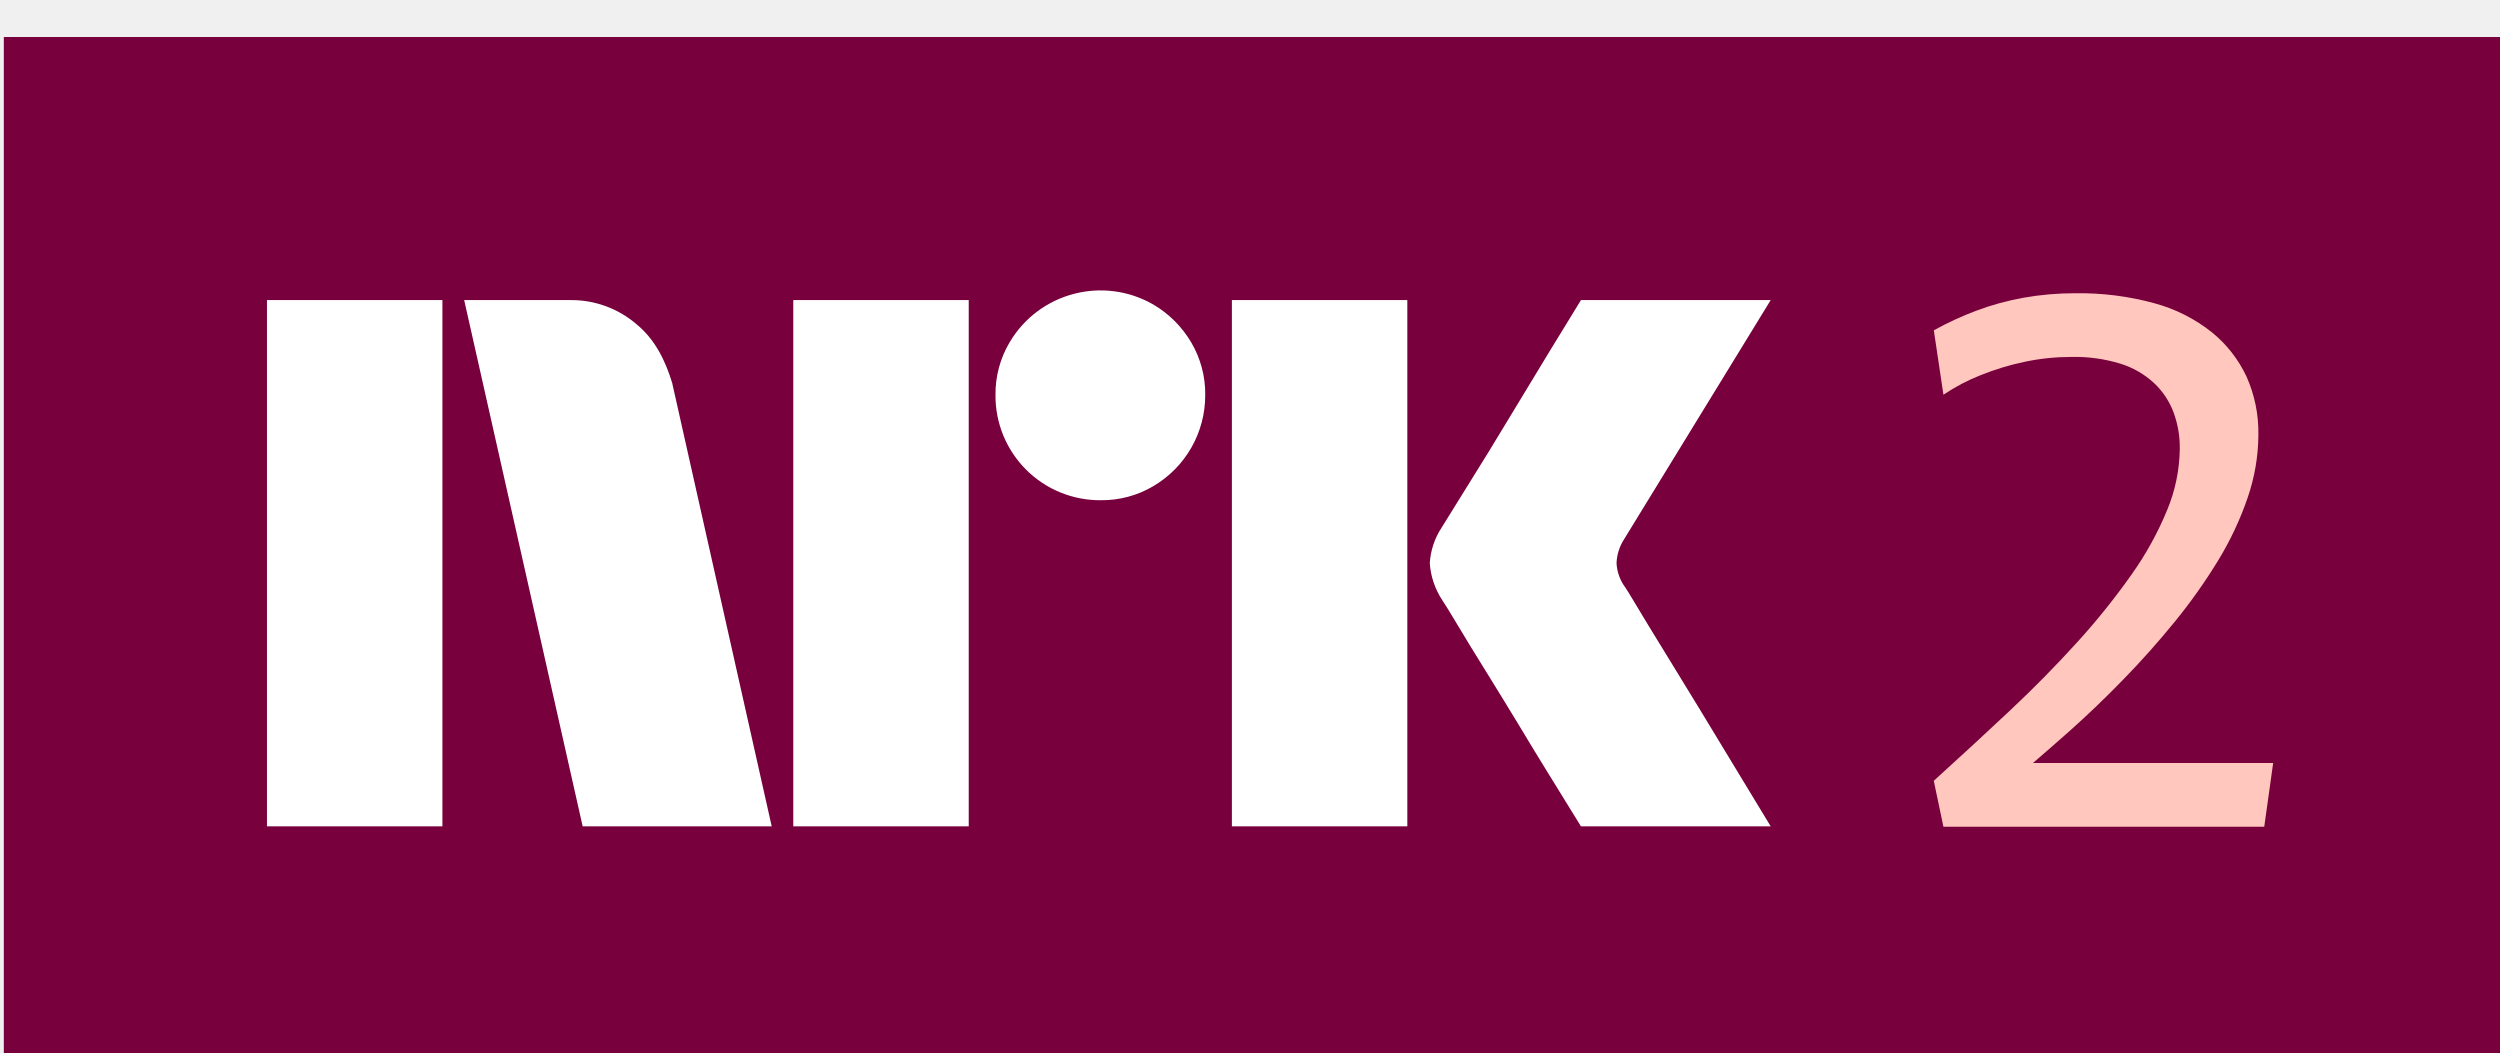
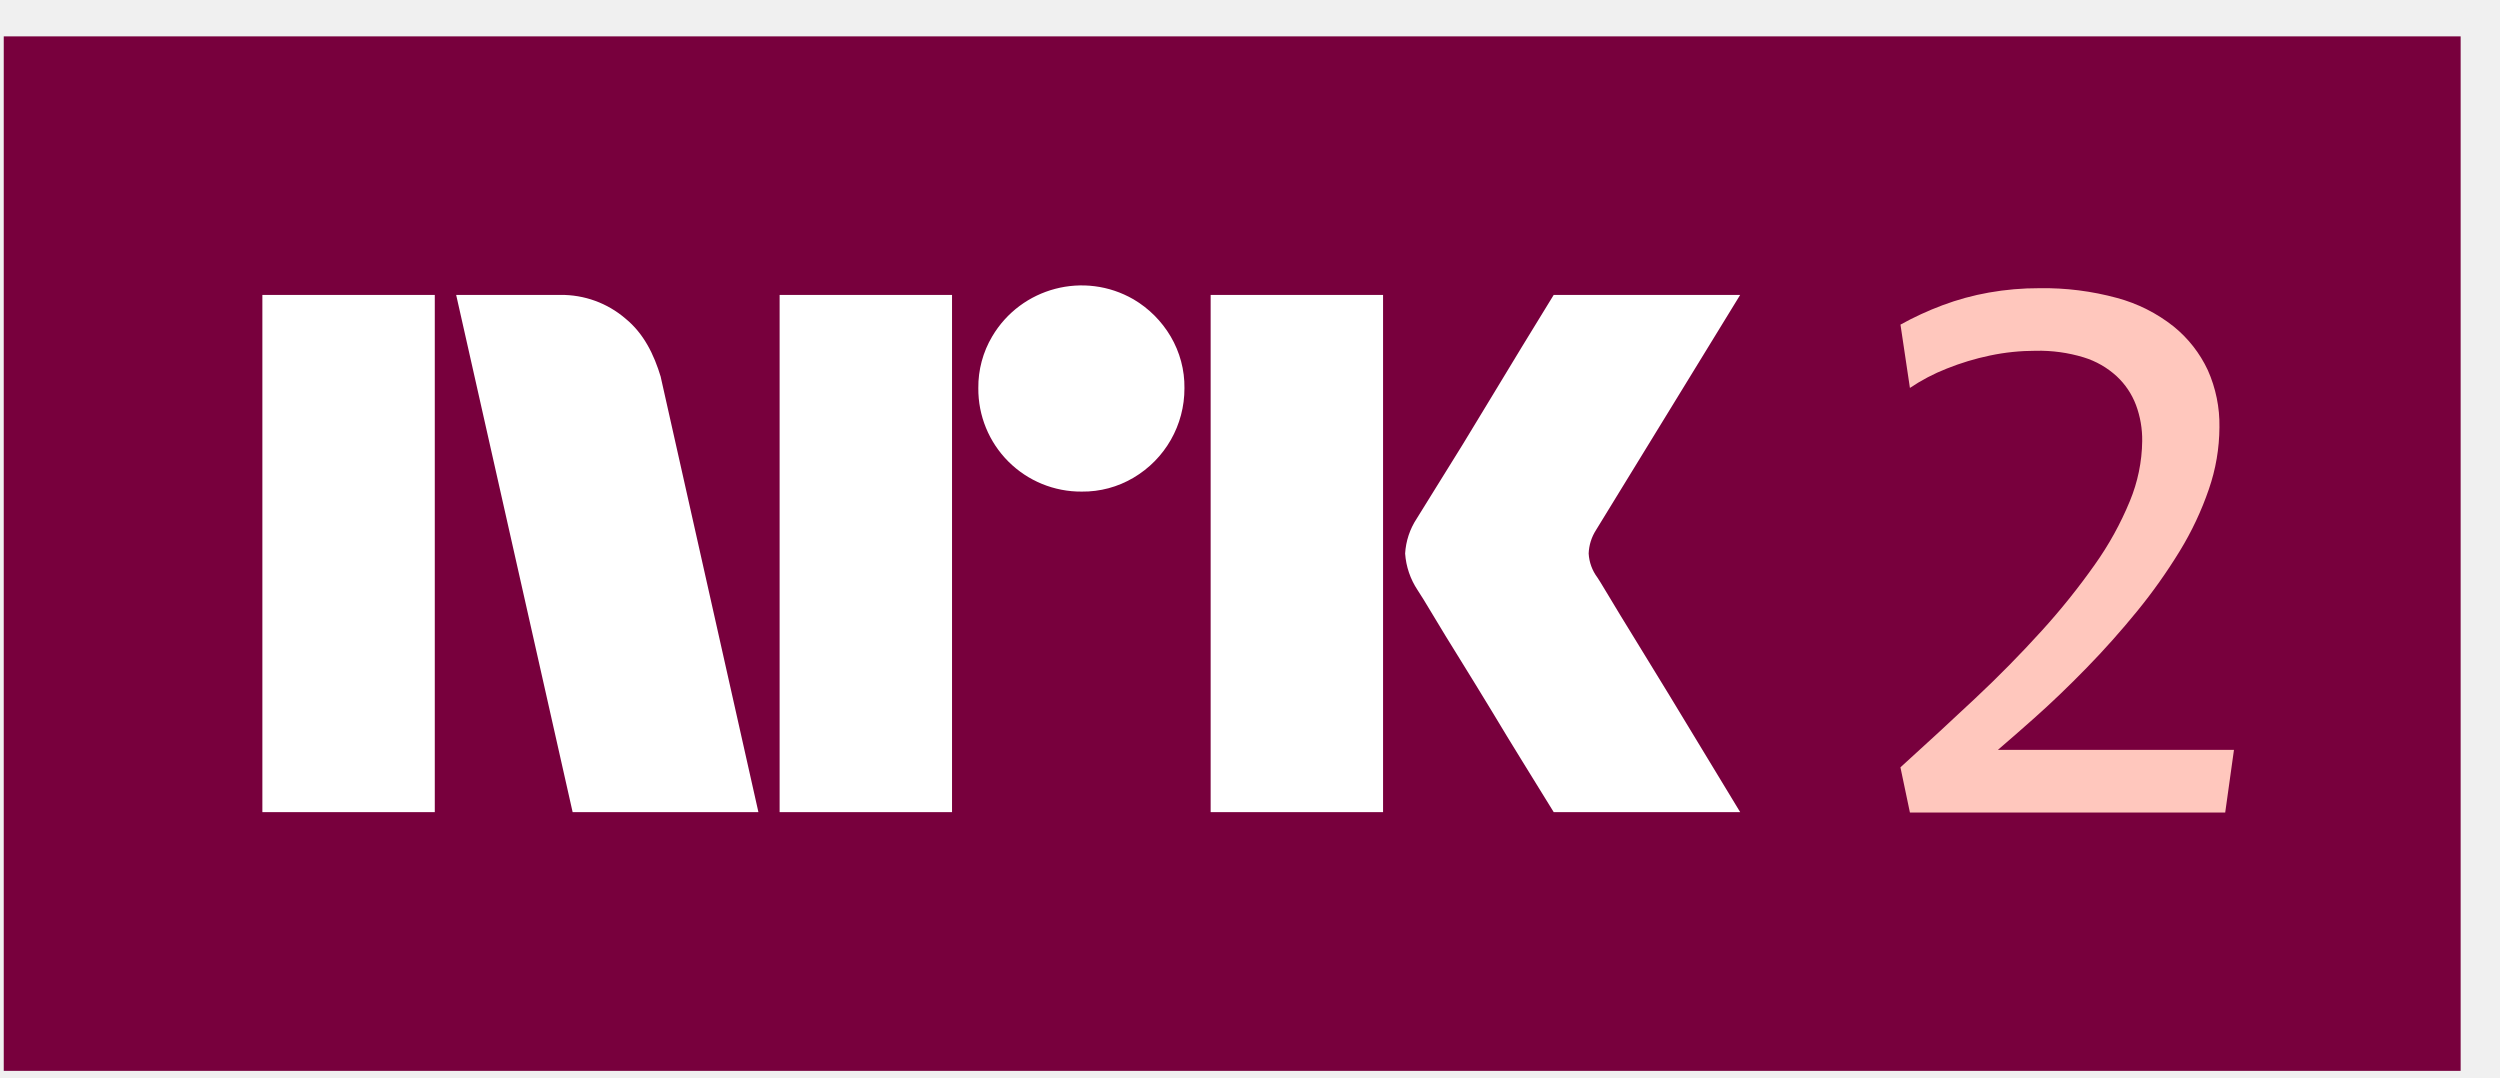
- <svg xmlns="http://www.w3.org/2000/svg" fill="none">
+ <svg xmlns="http://www.w3.org/2000/svg" viewBox="0 0 58 25" fill="none">
  <path fill="#78003D" d="M.087.844h57v24h-57z" />
  <path fill="#fff" d="M6.087 18.841V6.842h4v11.999h-4Zm9.243-10.09 2.265 10.09h-4.31L10.583 6.842H13a2.276 2.276 0 0 1 1.512.55c.421.345.66.826.82 1.36Zm2.757 10.09V6.842h4v11.999h-4Zm7.01-7.436a2.381 2.381 0 0 1-2.4-2.4 2.303 2.303 0 0 1 .322-1.2 2.41 2.41 0 0 1 3.278-.861c.356.209.652.506.862.861.214.364.326.779.32 1.2a2.4 2.4 0 0 1-1.183 2.079 2.3 2.3 0 0 1-1.199.321Zm2.99 7.436V6.842h4v11.999h-4Zm8.973-5.442c.011.012.096.15.254.414.158.265.363.603.617 1.014a339.194 339.194 0 0 1 1.596 2.62l.845 1.394h-4.326c-.27-.44-.515-.837-.735-1.191-.22-.355-.453-.738-.7-1.15-.249-.41-.494-.81-.736-1.2-.243-.389-.451-.73-.625-1.022-.175-.293-.296-.49-.364-.591a1.75 1.75 0 0 1-.287-.845c.017-.29.11-.57.27-.812.068-.112.192-.313.372-.6a128.84 128.84 0 0 0 1.369-2.231l.701-1.157.735-1.2h4.326L37.026 12.3a1.079 1.079 0 0 0-.169.542c.011.201.082.395.203.557Z" />
  <path fill="#FFC7BD" d="M46.35 17.398c.267-.23.542-.468.832-.727.406-.36.814-.752 1.225-1.174.412-.422.803-.862 1.175-1.318.36-.441.69-.907.988-1.394.277-.452.504-.934.676-1.436a4.47 4.47 0 0 0 .245-1.436 3.119 3.119 0 0 0-.27-1.326 2.863 2.863 0 0 0-.794-1.014 3.625 3.625 0 0 0-1.31-.66 6.466 6.466 0 0 0-1.8-.227 6.648 6.648 0 0 0-1.173.101 6.11 6.11 0 0 0-1.082.296 7.304 7.304 0 0 0-.971.448L44.31 9c.267-.18.553-.33.853-.448.325-.13.662-.233 1.005-.304.35-.074.707-.11 1.064-.11.375-.008.748.043 1.107.152.286.087.548.237.769.44.198.184.351.413.447.667.099.267.148.55.144.836a3.75 3.75 0 0 1-.287 1.394 7.404 7.404 0 0 1-.811 1.47c-.379.537-.79 1.05-1.233 1.537a26.889 26.889 0 0 1-1.546 1.571c-.558.524-1.135 1.056-1.732 1.597l.22 1.048h7.315l.203-1.453h-5.48Z" />
</svg>
